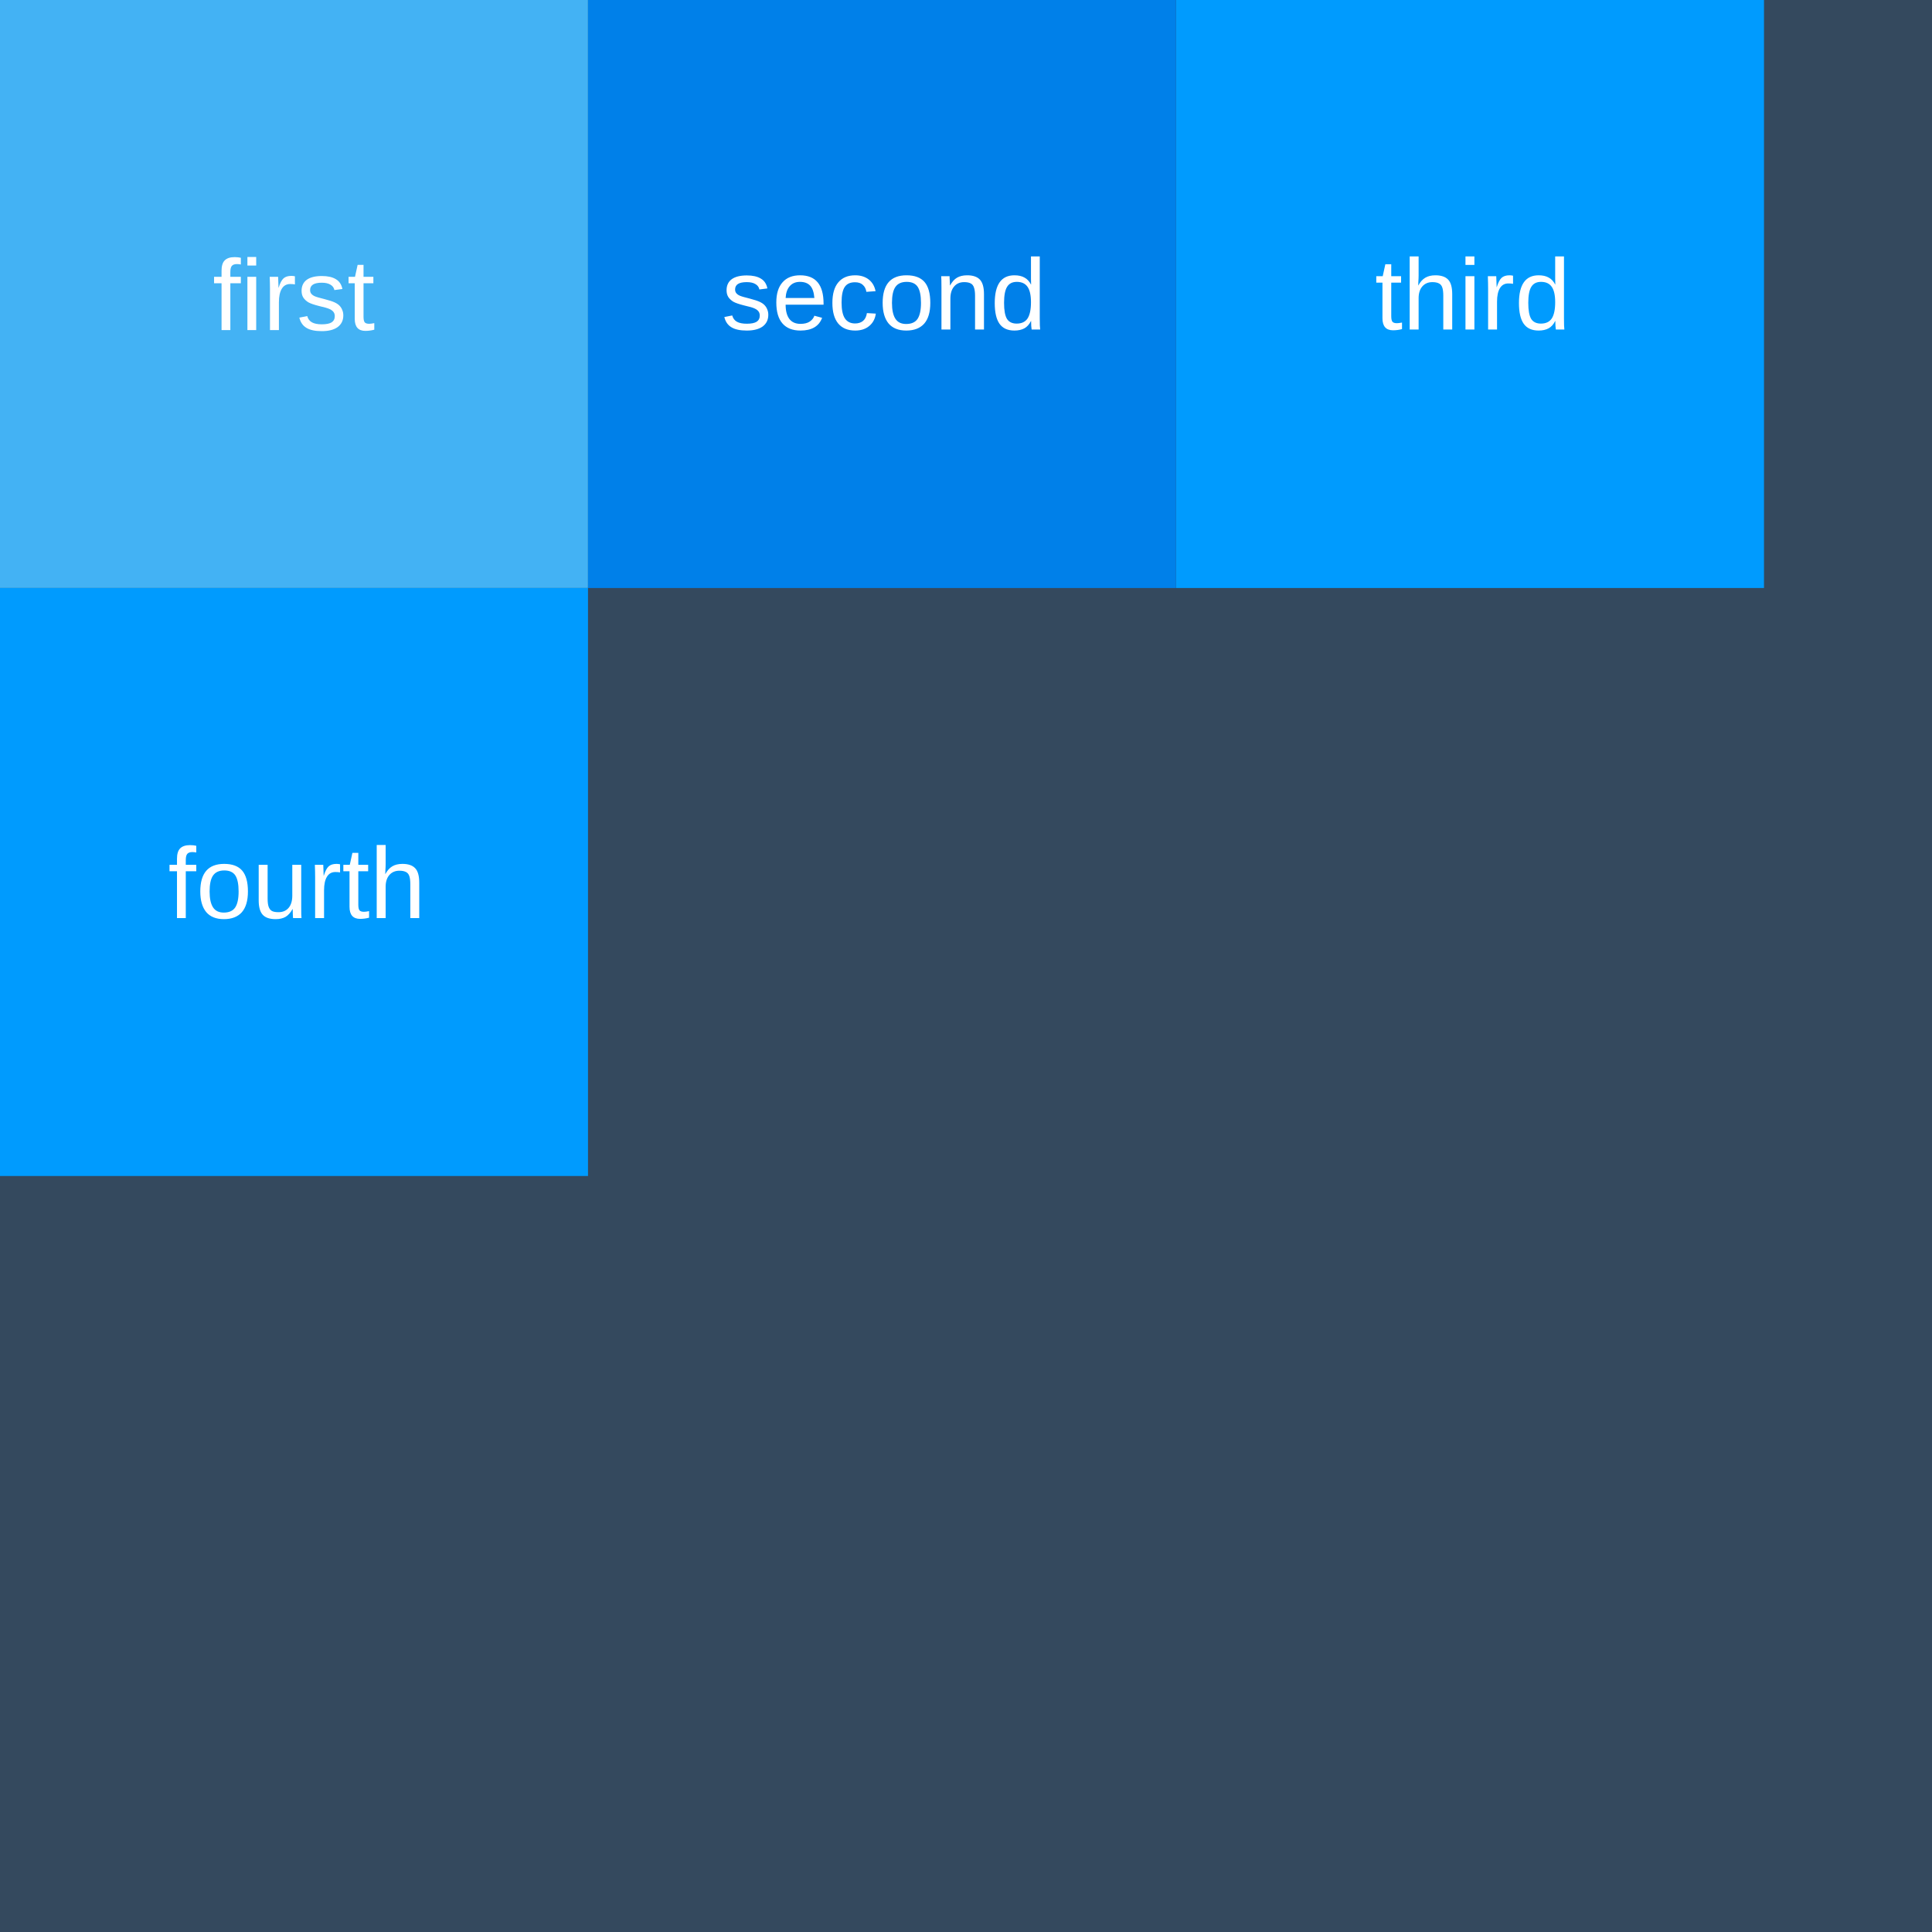
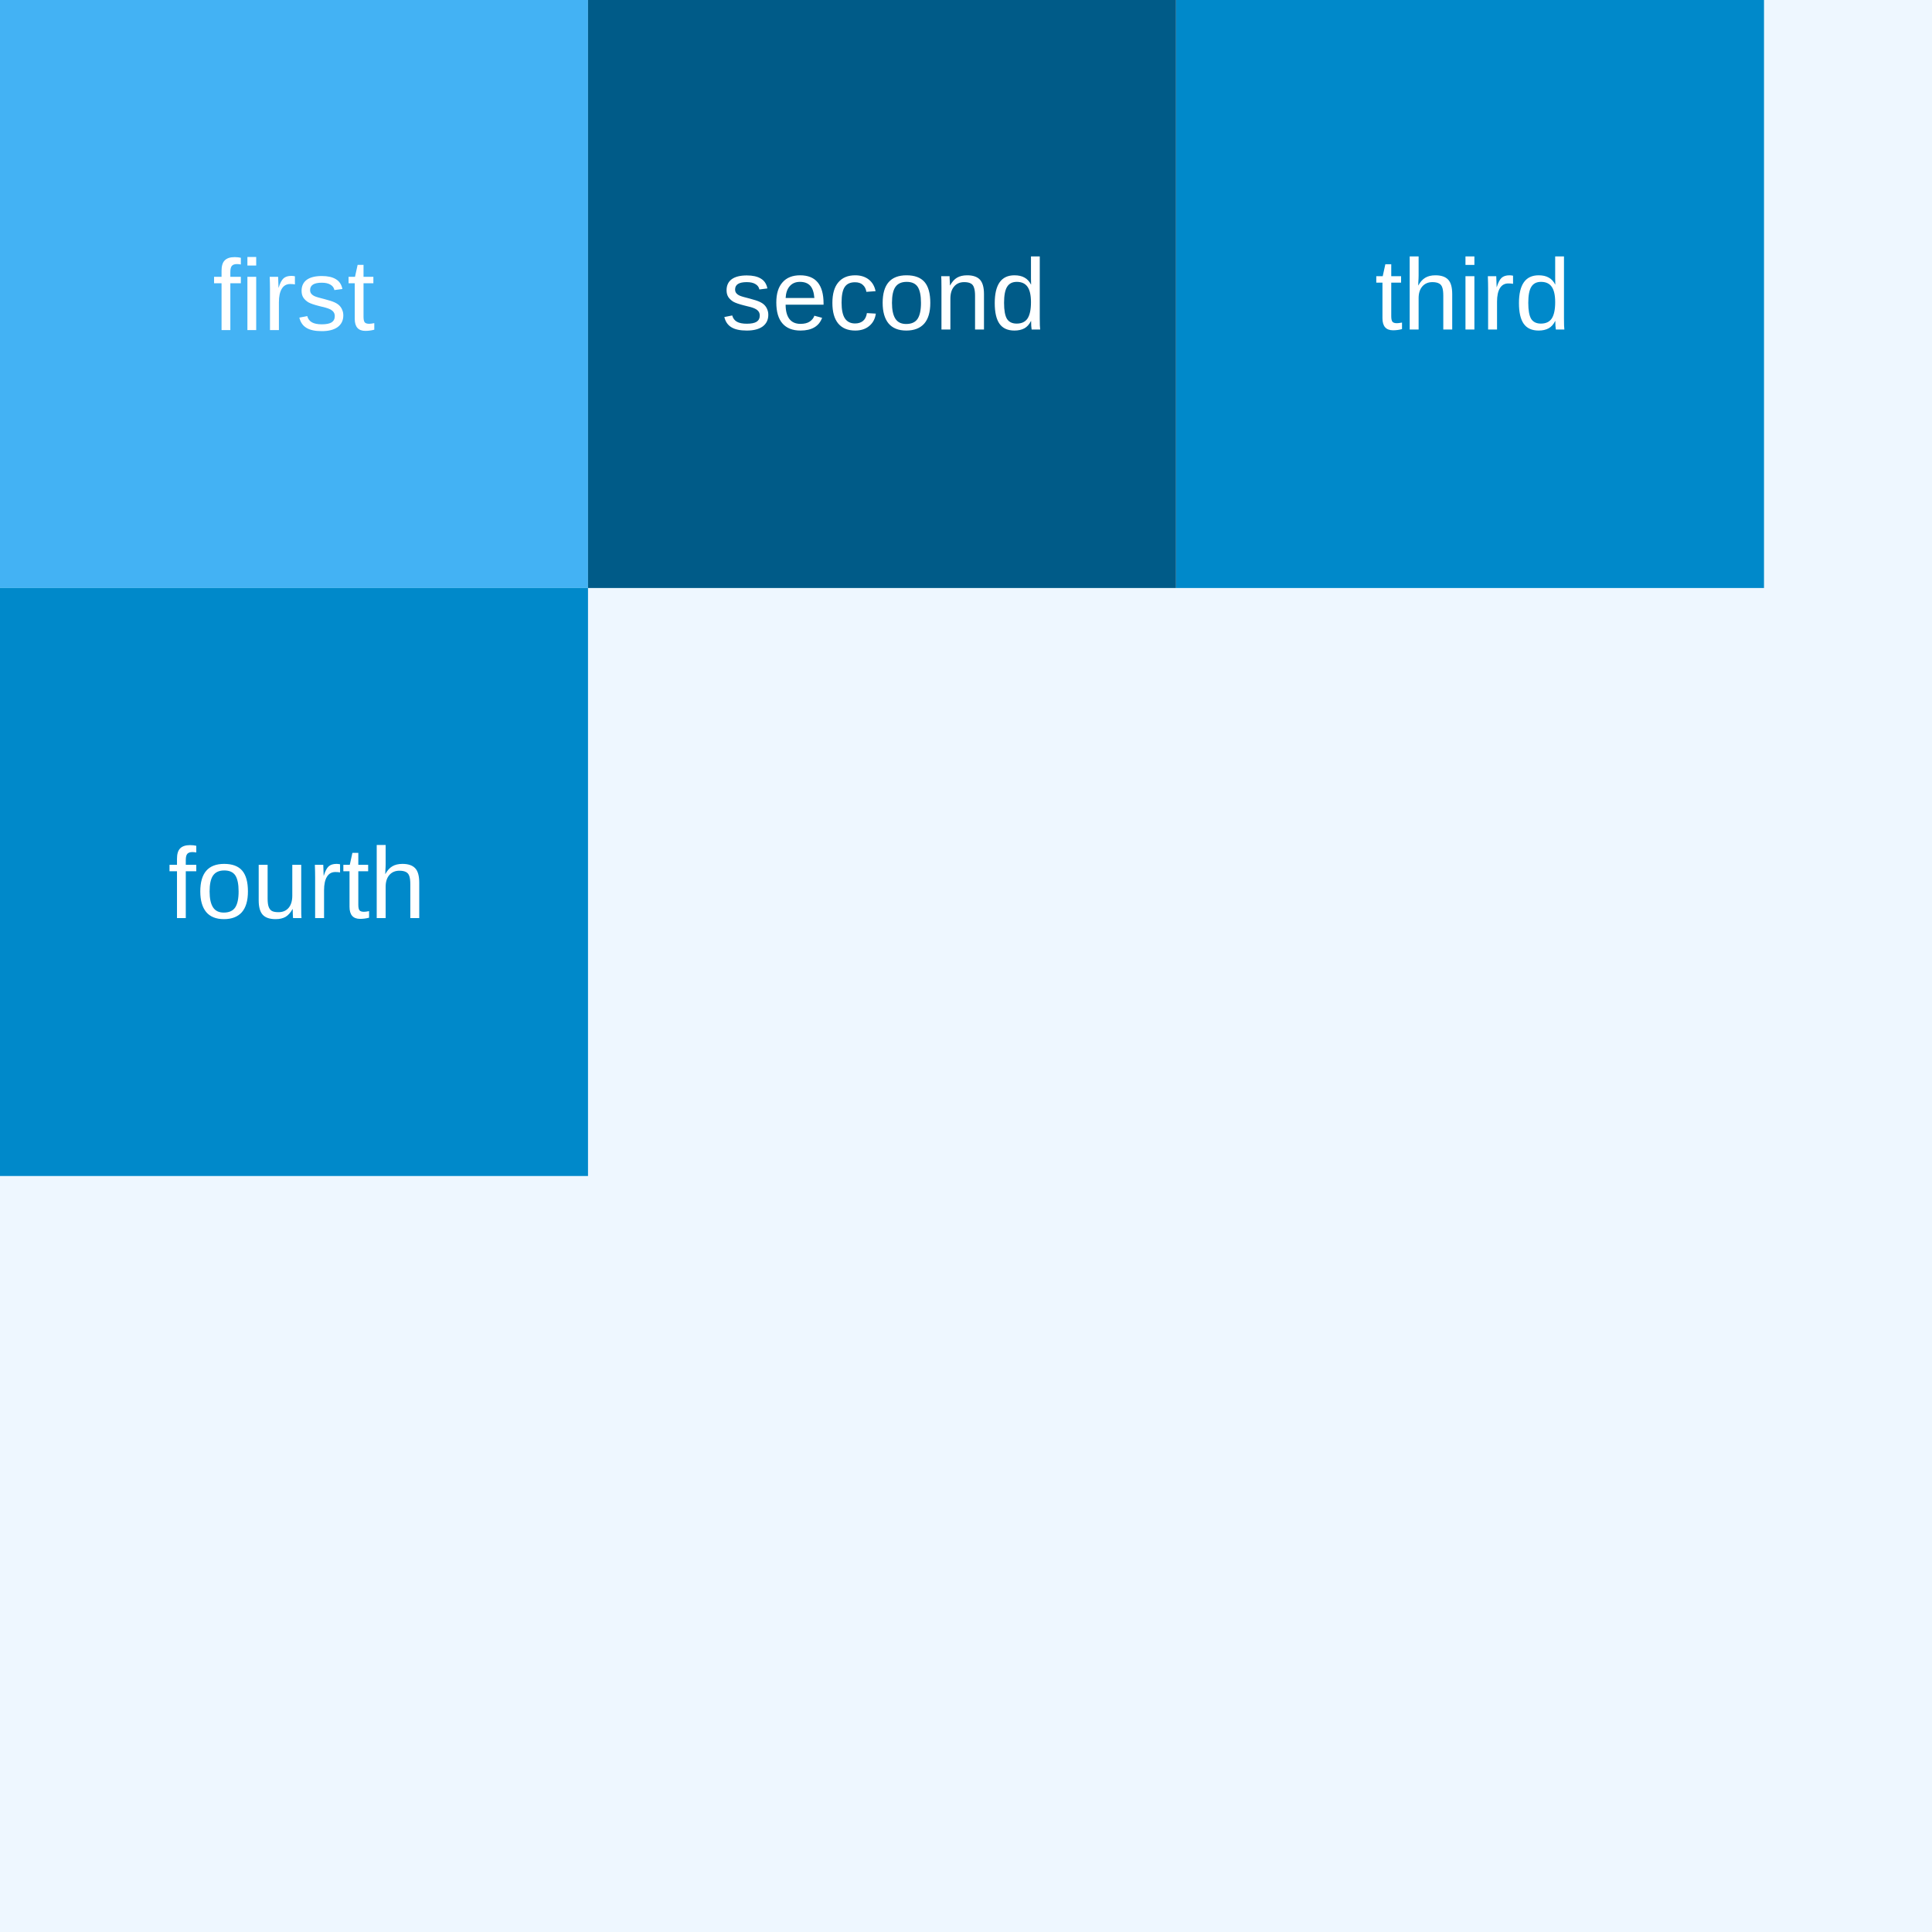
<svg xmlns="http://www.w3.org/2000/svg" width="100%" height="100%" viewBox="0 0 230 230" version="1.1" xml:space="preserve" style="fill-rule:evenodd;clip-rule:evenodd;stroke-linejoin:round;stroke-miterlimit:1.414;">
  <rect id="wrap_layout_horizontal" x="0" y="0" width="230" height="230" style="fill:none;" />
-   <rect x="0" y="0" width="230" height="230" style="fill:#34495e;" />
+   <rect x="0" y="0" width="230" height="230" style="fill:#eef7ff;" />
  <rect x="0" y="0" width="70" height="70" style="fill:#43b2f4;" />
-   <rect x="140" y="0" width="70" height="70" style="fill:#009bfe;" />
-   <rect x="0" y="70" width="70" height="70" style="fill:#009bfe;" />
-   <rect x="70" y="0" width="70" height="70" style="fill:#0080e9;" />
+   <rect x="140" y="0" width="70" height="70" style="fill:#0089ca;" />
+   <rect x="0" y="70" width="70" height="70" style="fill:#0089ca;" />
+   <rect x="70" y="0" width="70" height="70" style="fill:#005b88;" />
  <text x="25.312px" y="39.298px" style="font-family:'ArialMT', 'Arial', sans-serif;font-size:12px;fill:#fff;">ﬁrst</text>
  <text x="85.901px" y="39.225px" style="font-family:'ArialMT', 'Arial', sans-serif;font-size:12px;fill:#fff;">second</text>
  <text x="163.656px" y="39.225px" style="font-family:'ArialMT', 'Arial', sans-serif;font-size:12px;fill:#fff;">third</text>
  <text x="20.009px" y="109.298px" style="font-family:'ArialMT', 'Arial', sans-serif;font-size:12px;fill:#fff;">fourth</text>
</svg>
